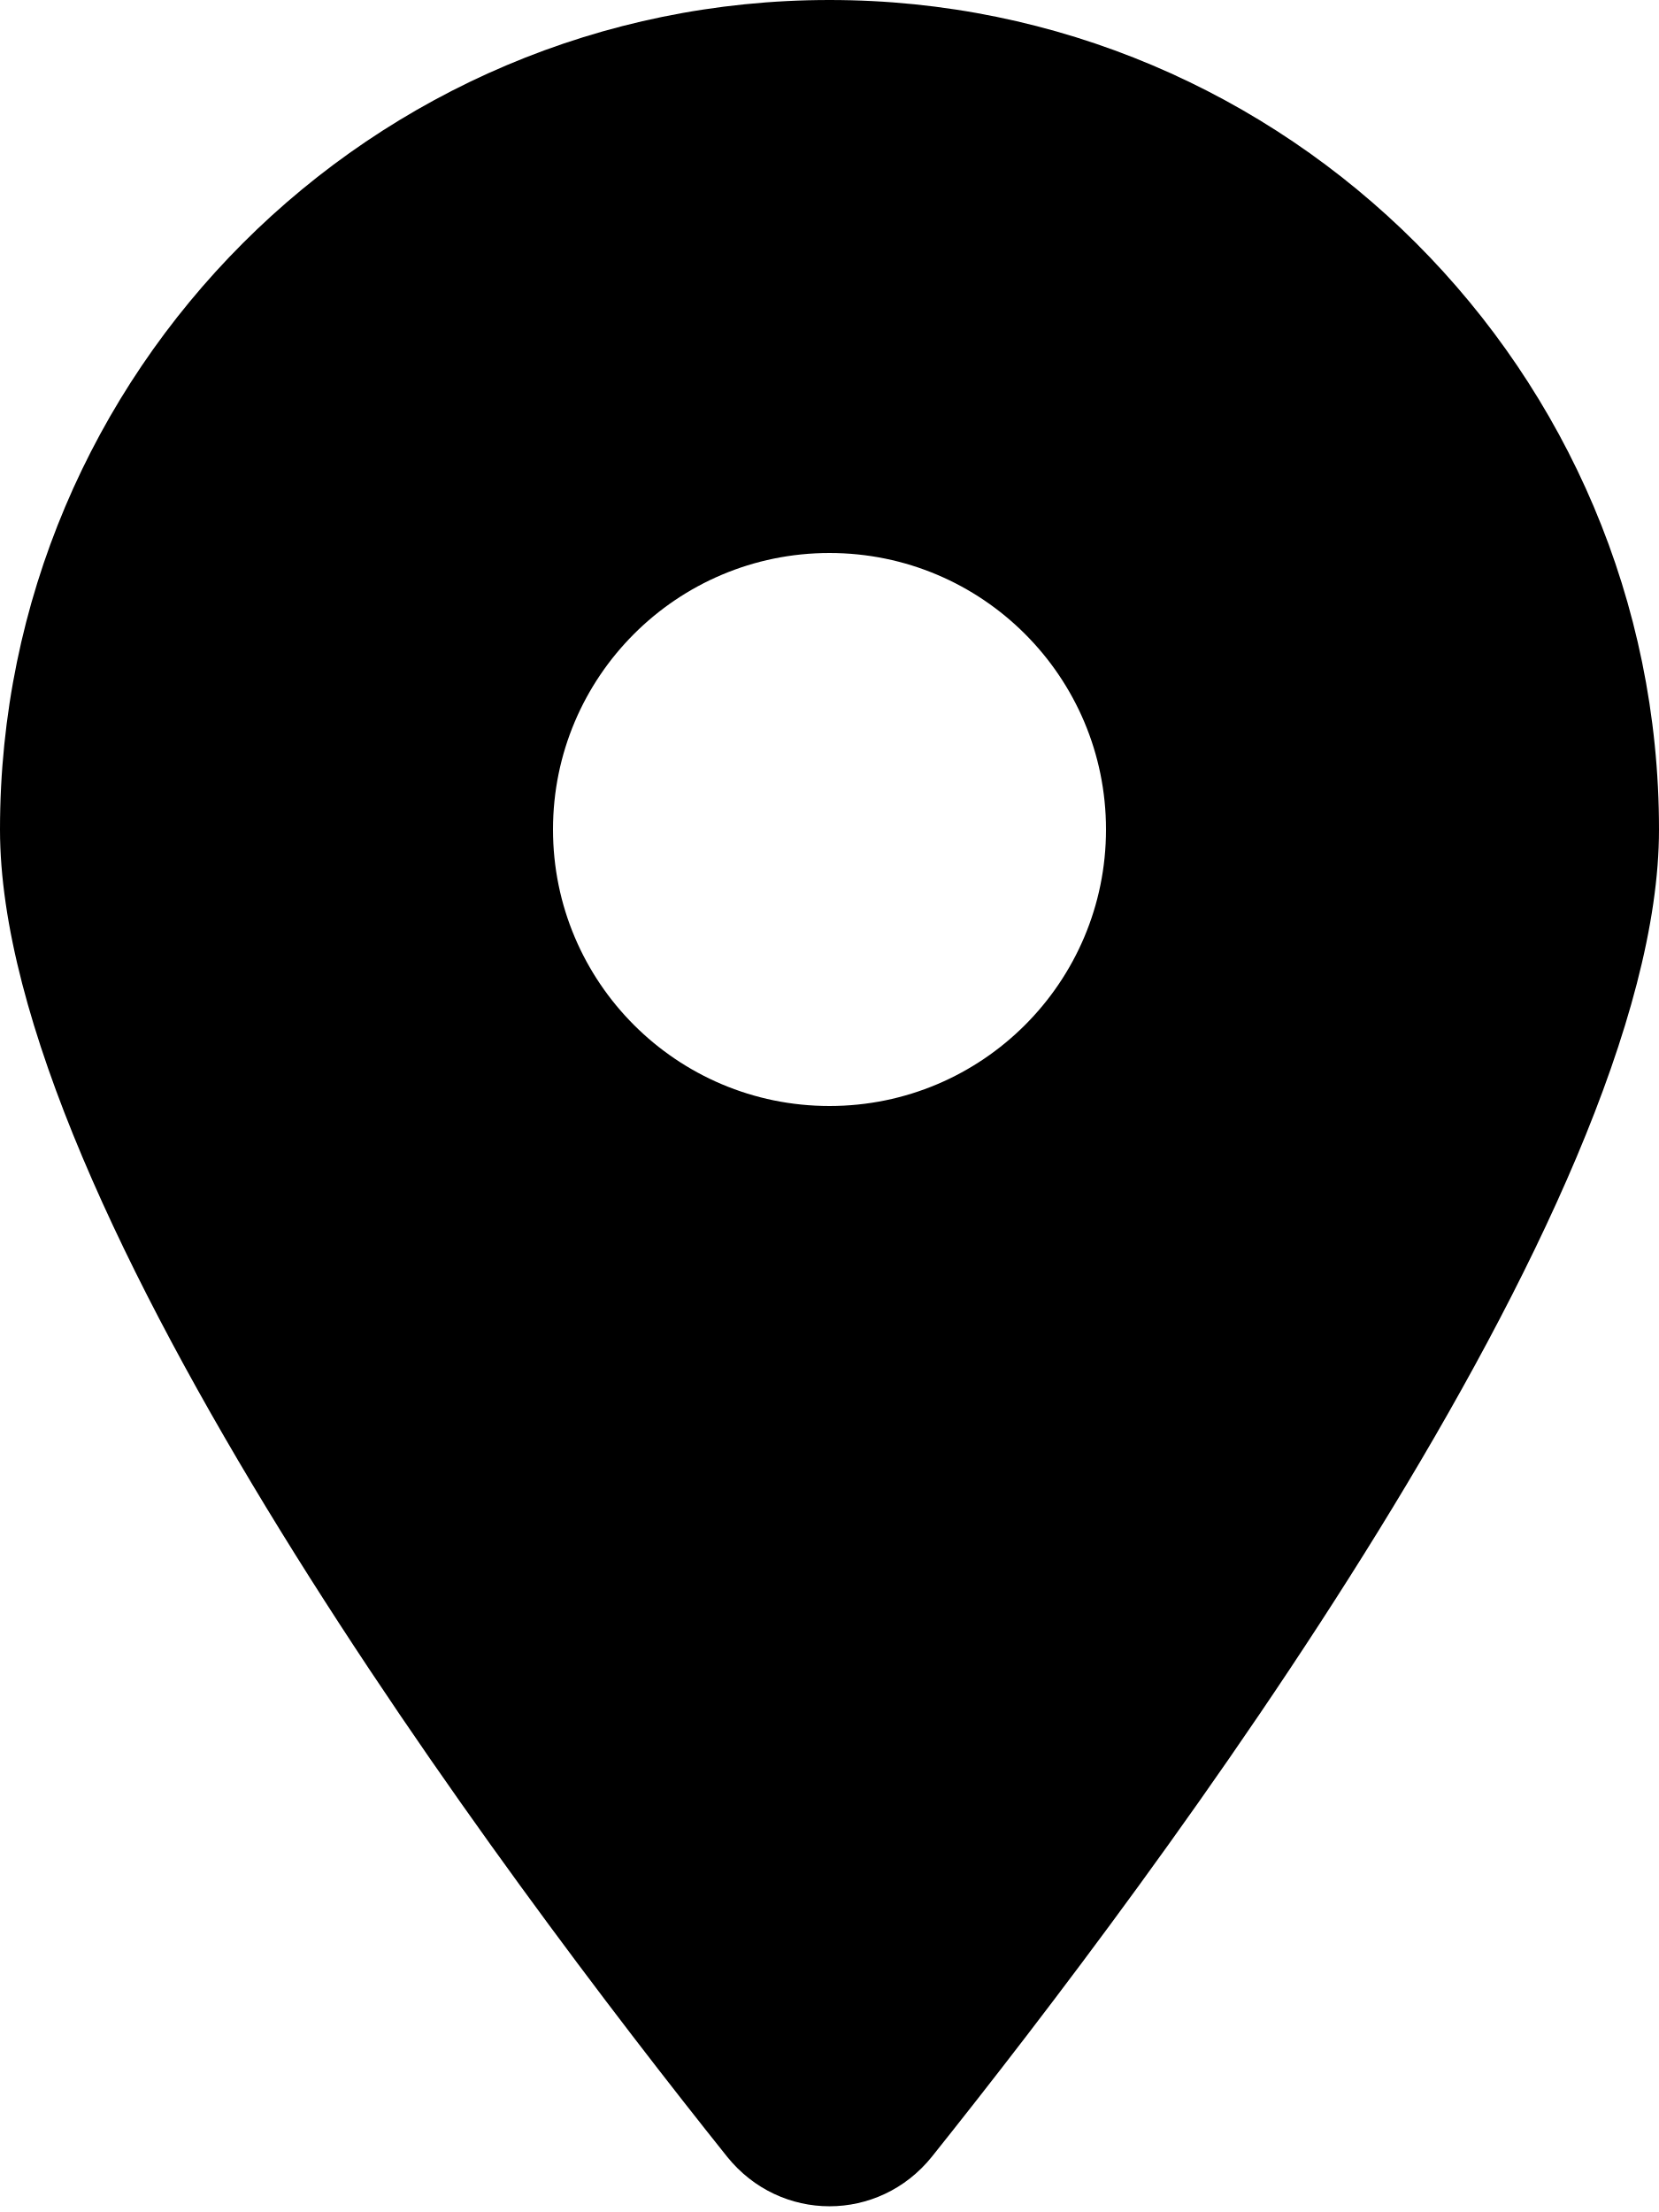
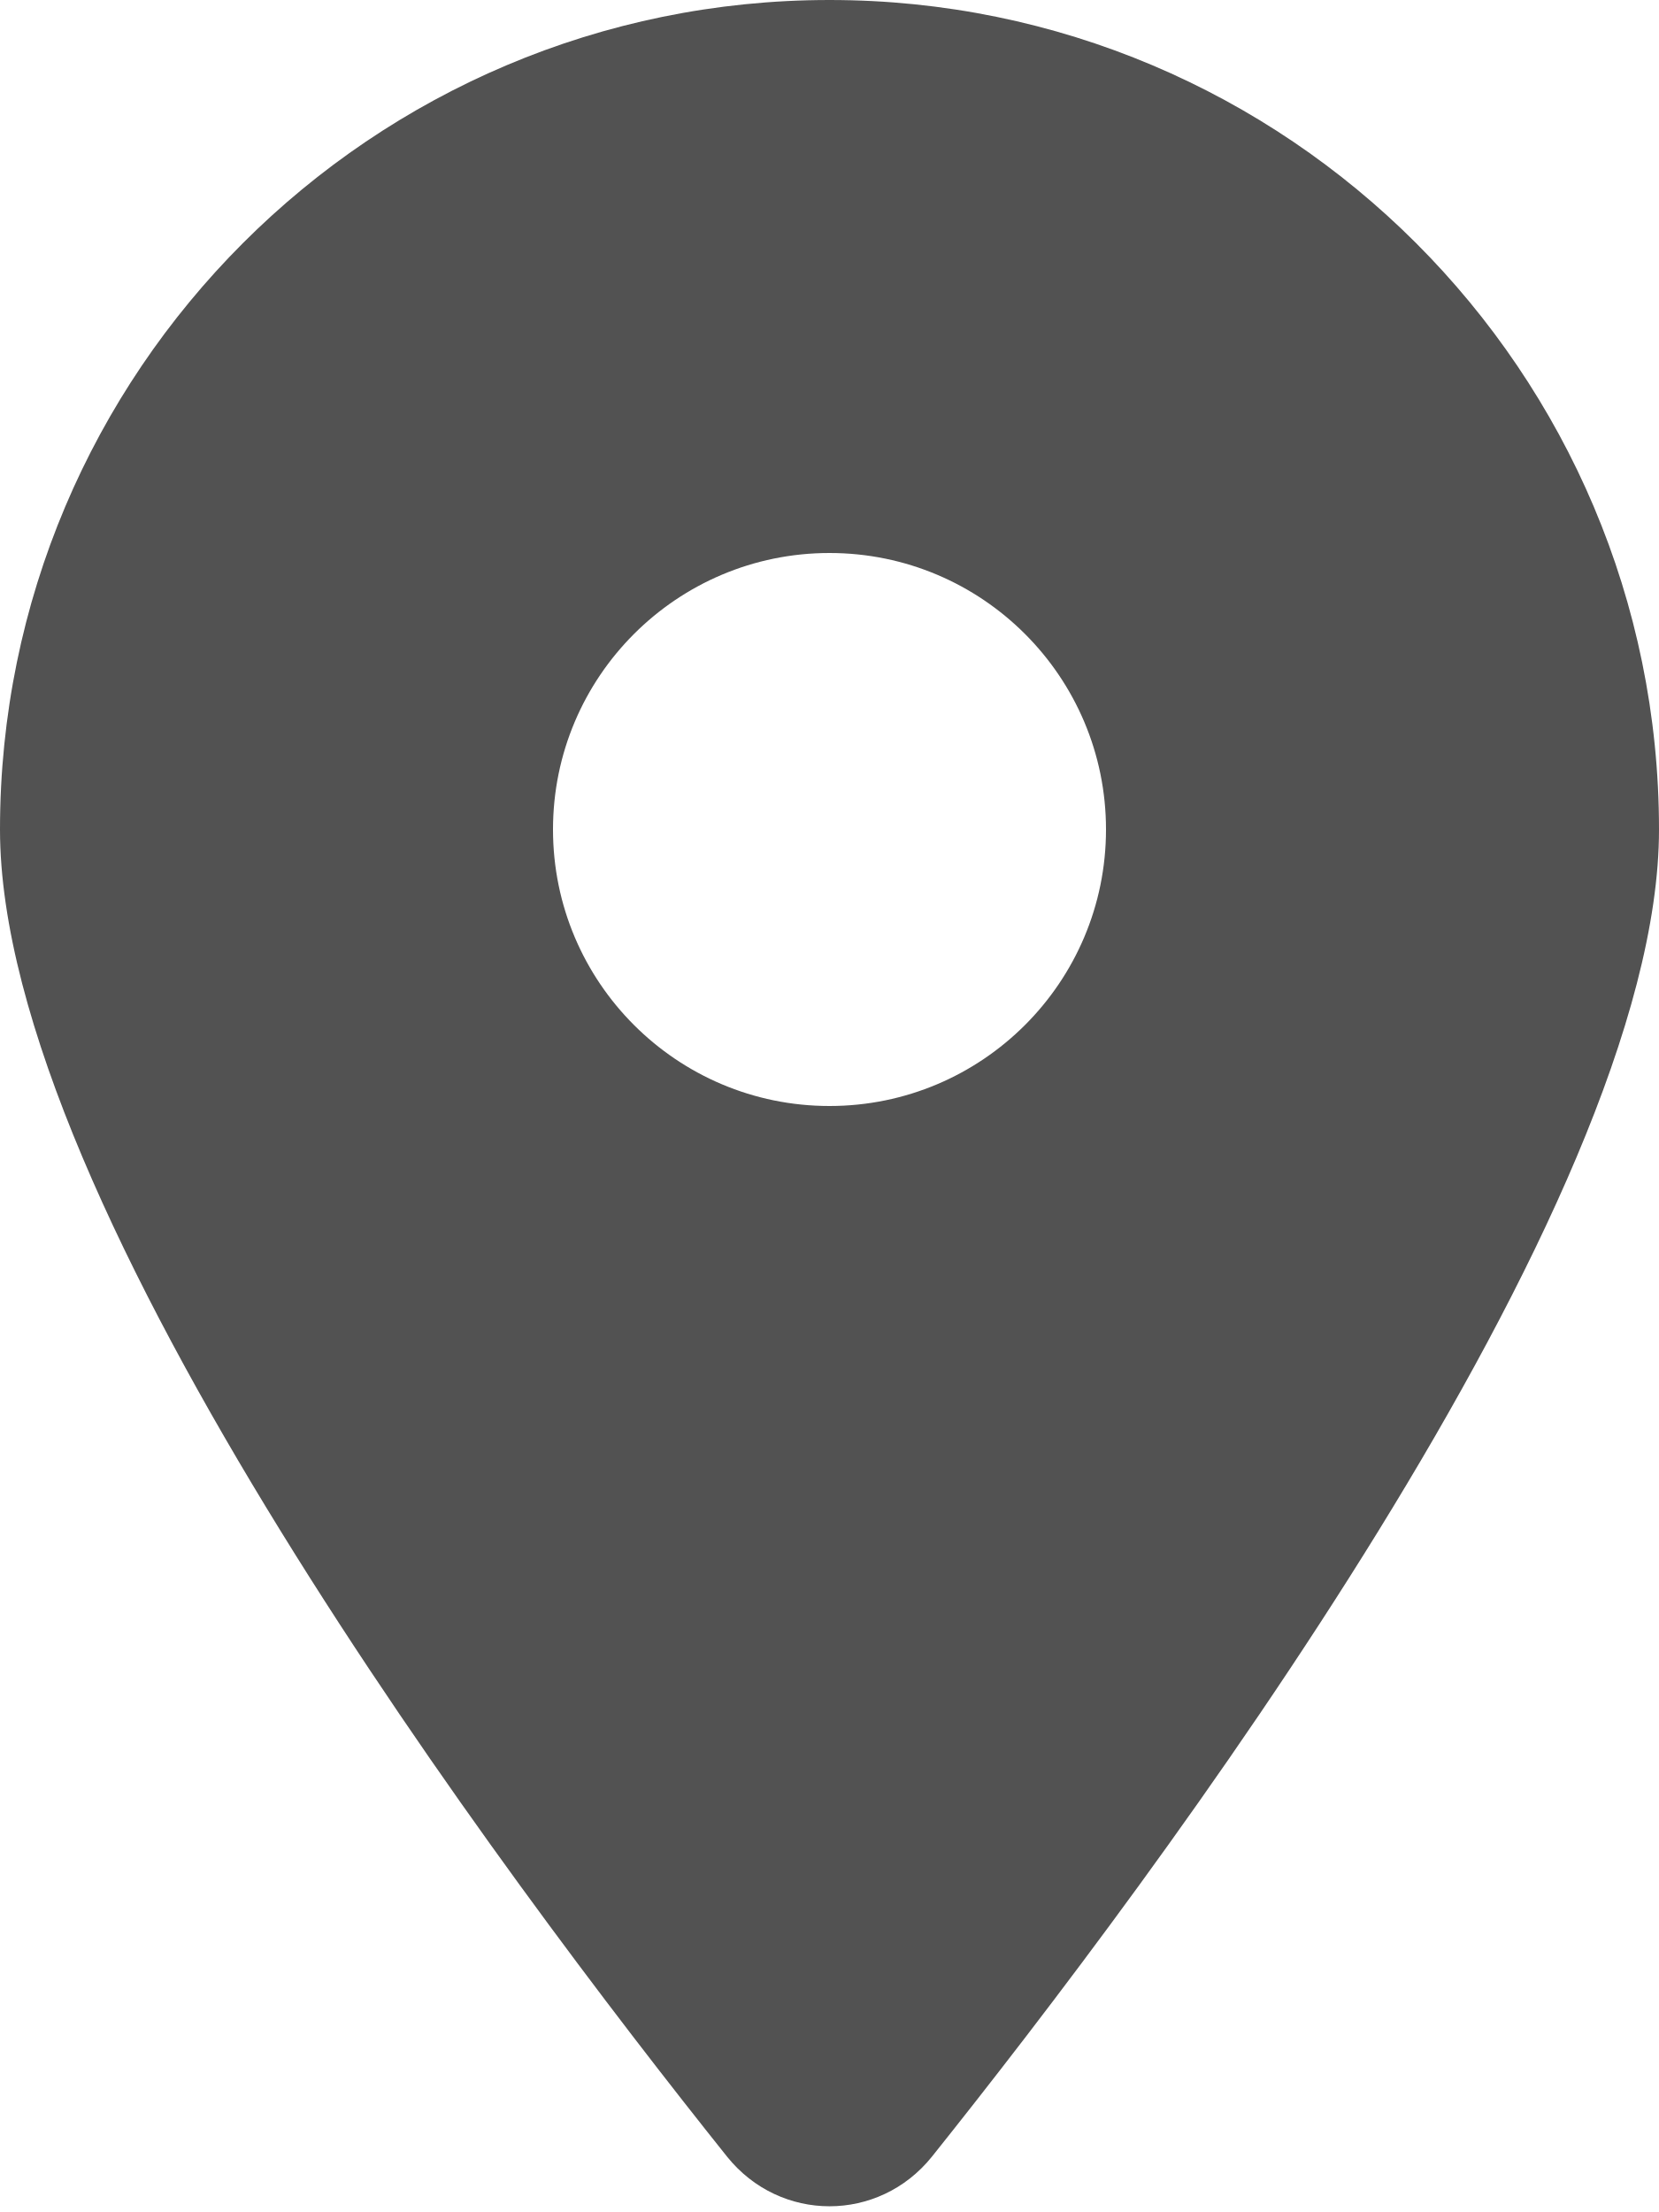
- <svg xmlns="http://www.w3.org/2000/svg" viewBox="0 0 384 512">
+ <svg xmlns="http://www.w3.org/2000/svg" viewBox="0 0 384 512" fill="rgb(82, 82, 82)">
  <path d="M215.7 499.2C267 435 384 279.4 384 192C384 86 298 0 192 0S0 86 0 192c0 87.4 117 243 168.3 307.2c12.3 15.3 35.1 15.3 47.4 0zM192 128a64 64 0 1 1 0 128 64 64 0 1 1 0-128z" />
</svg>
